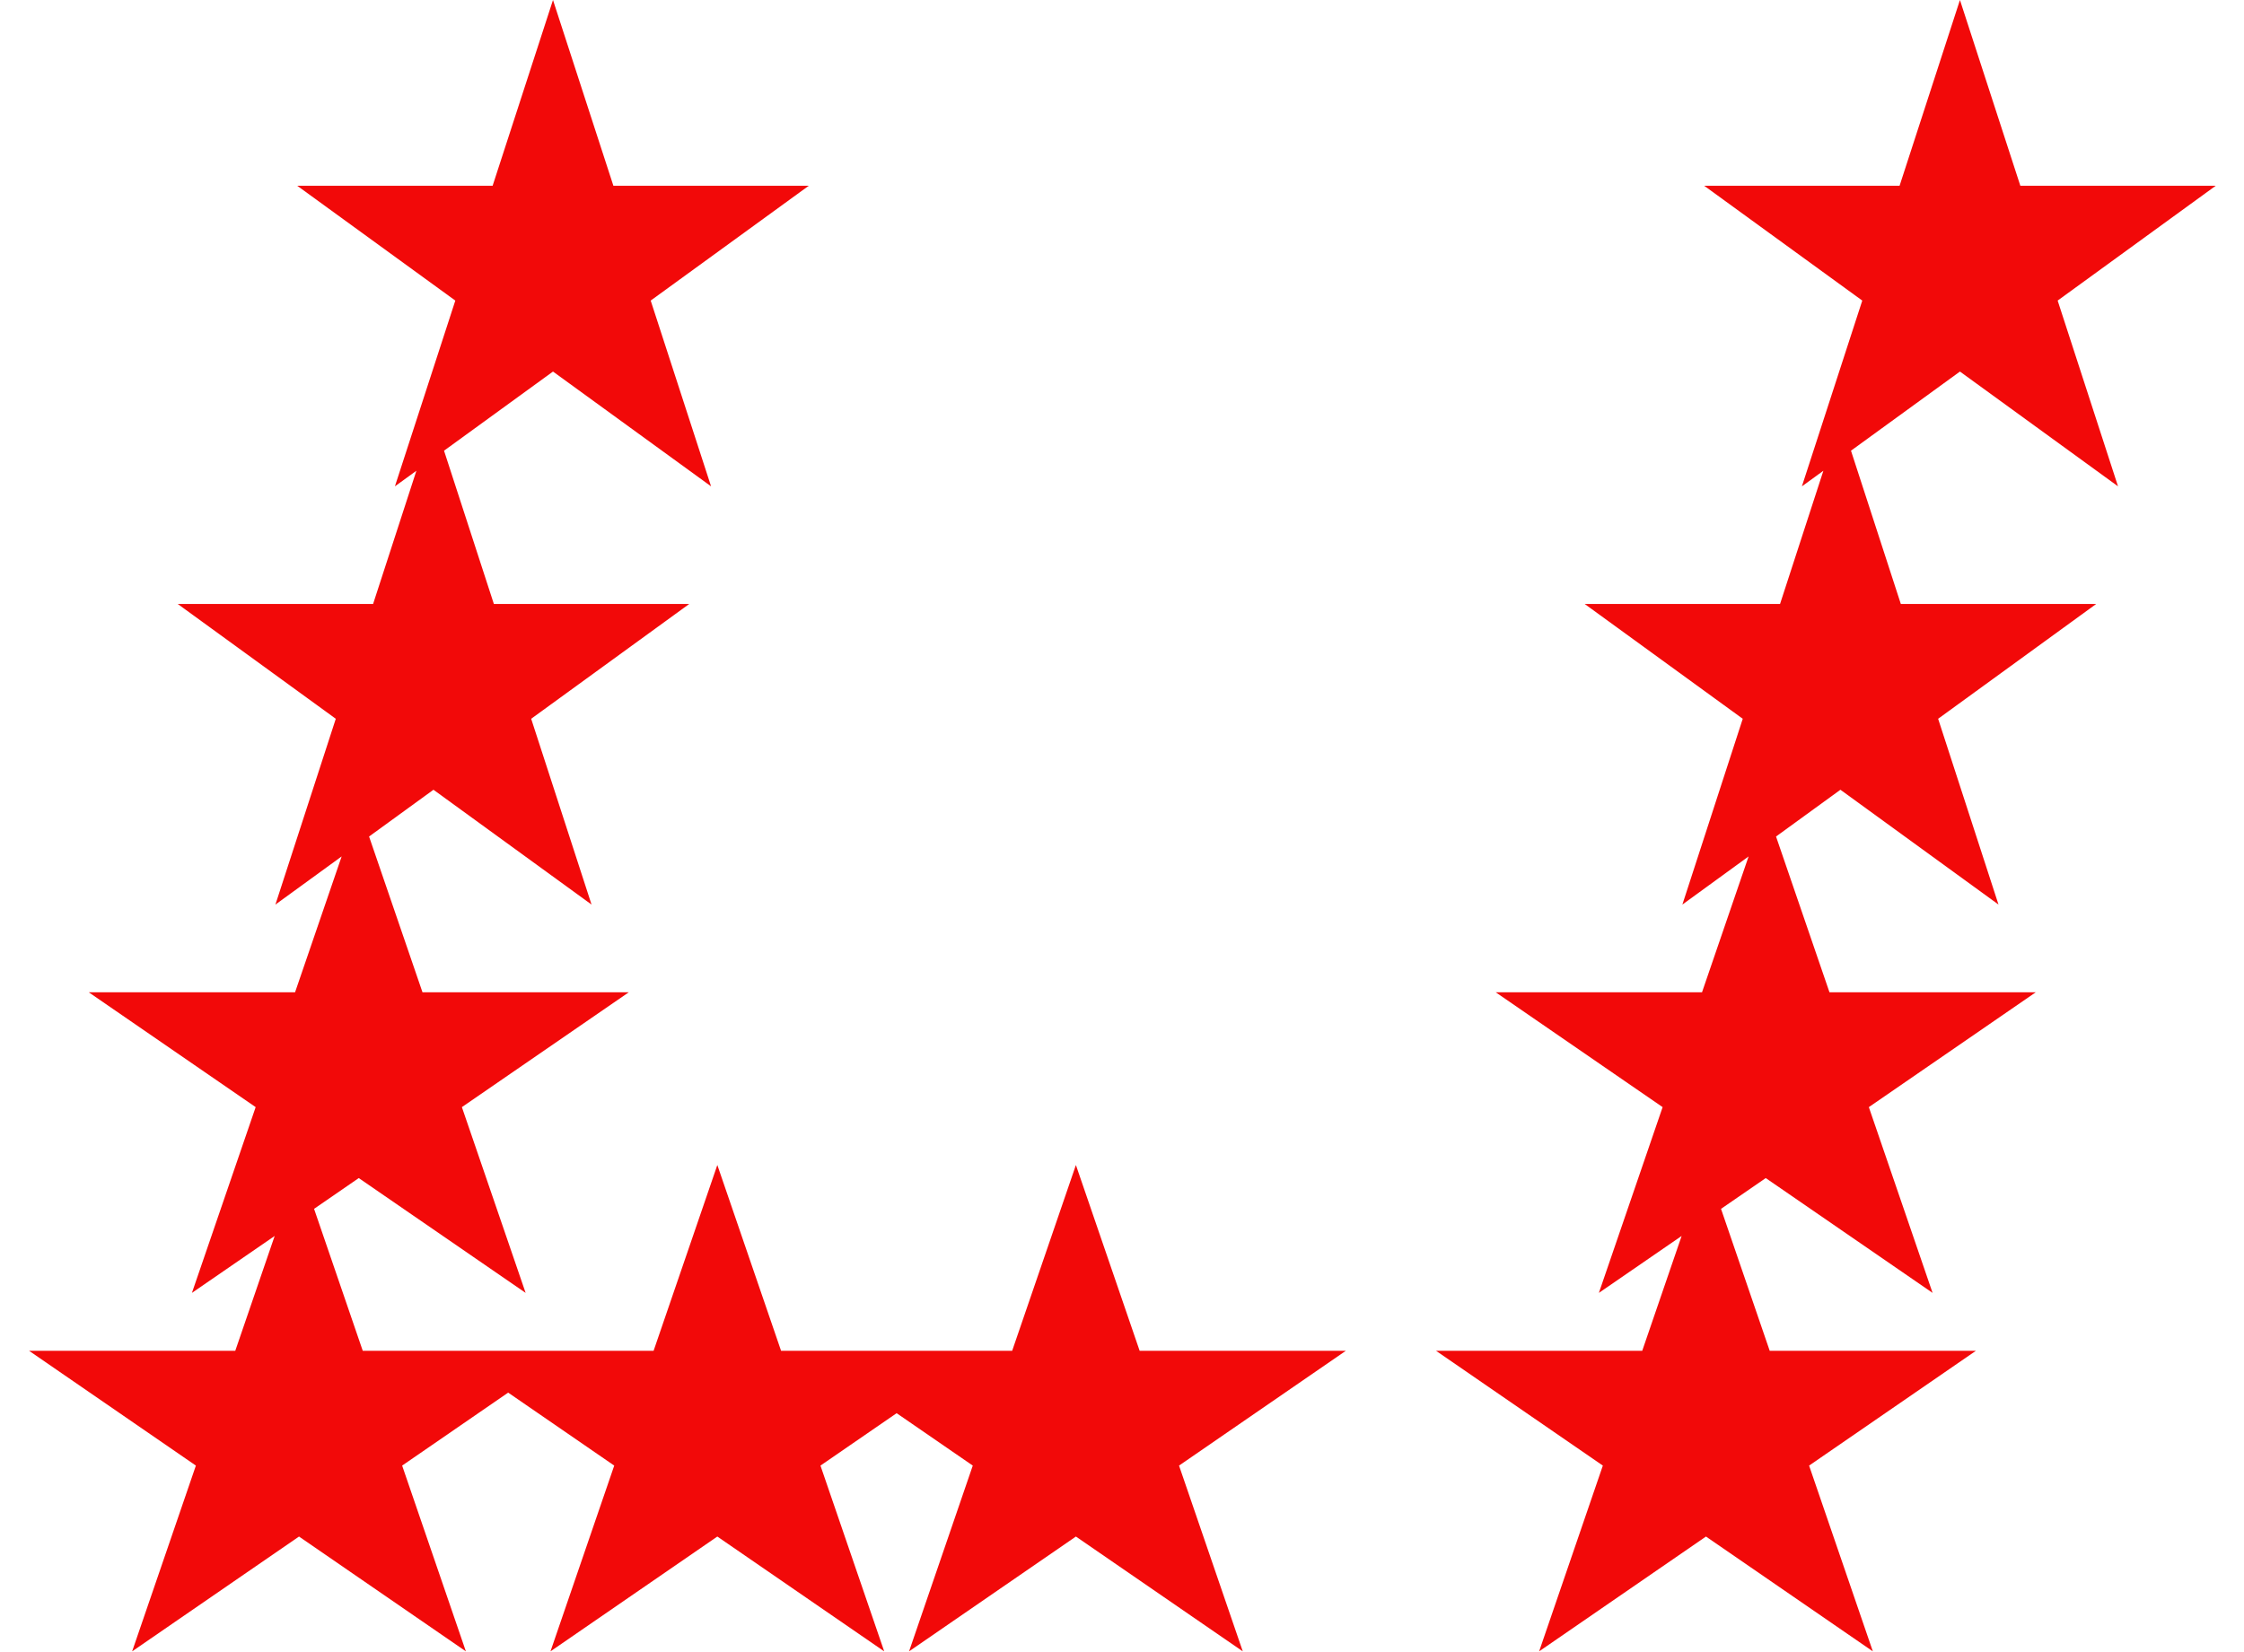
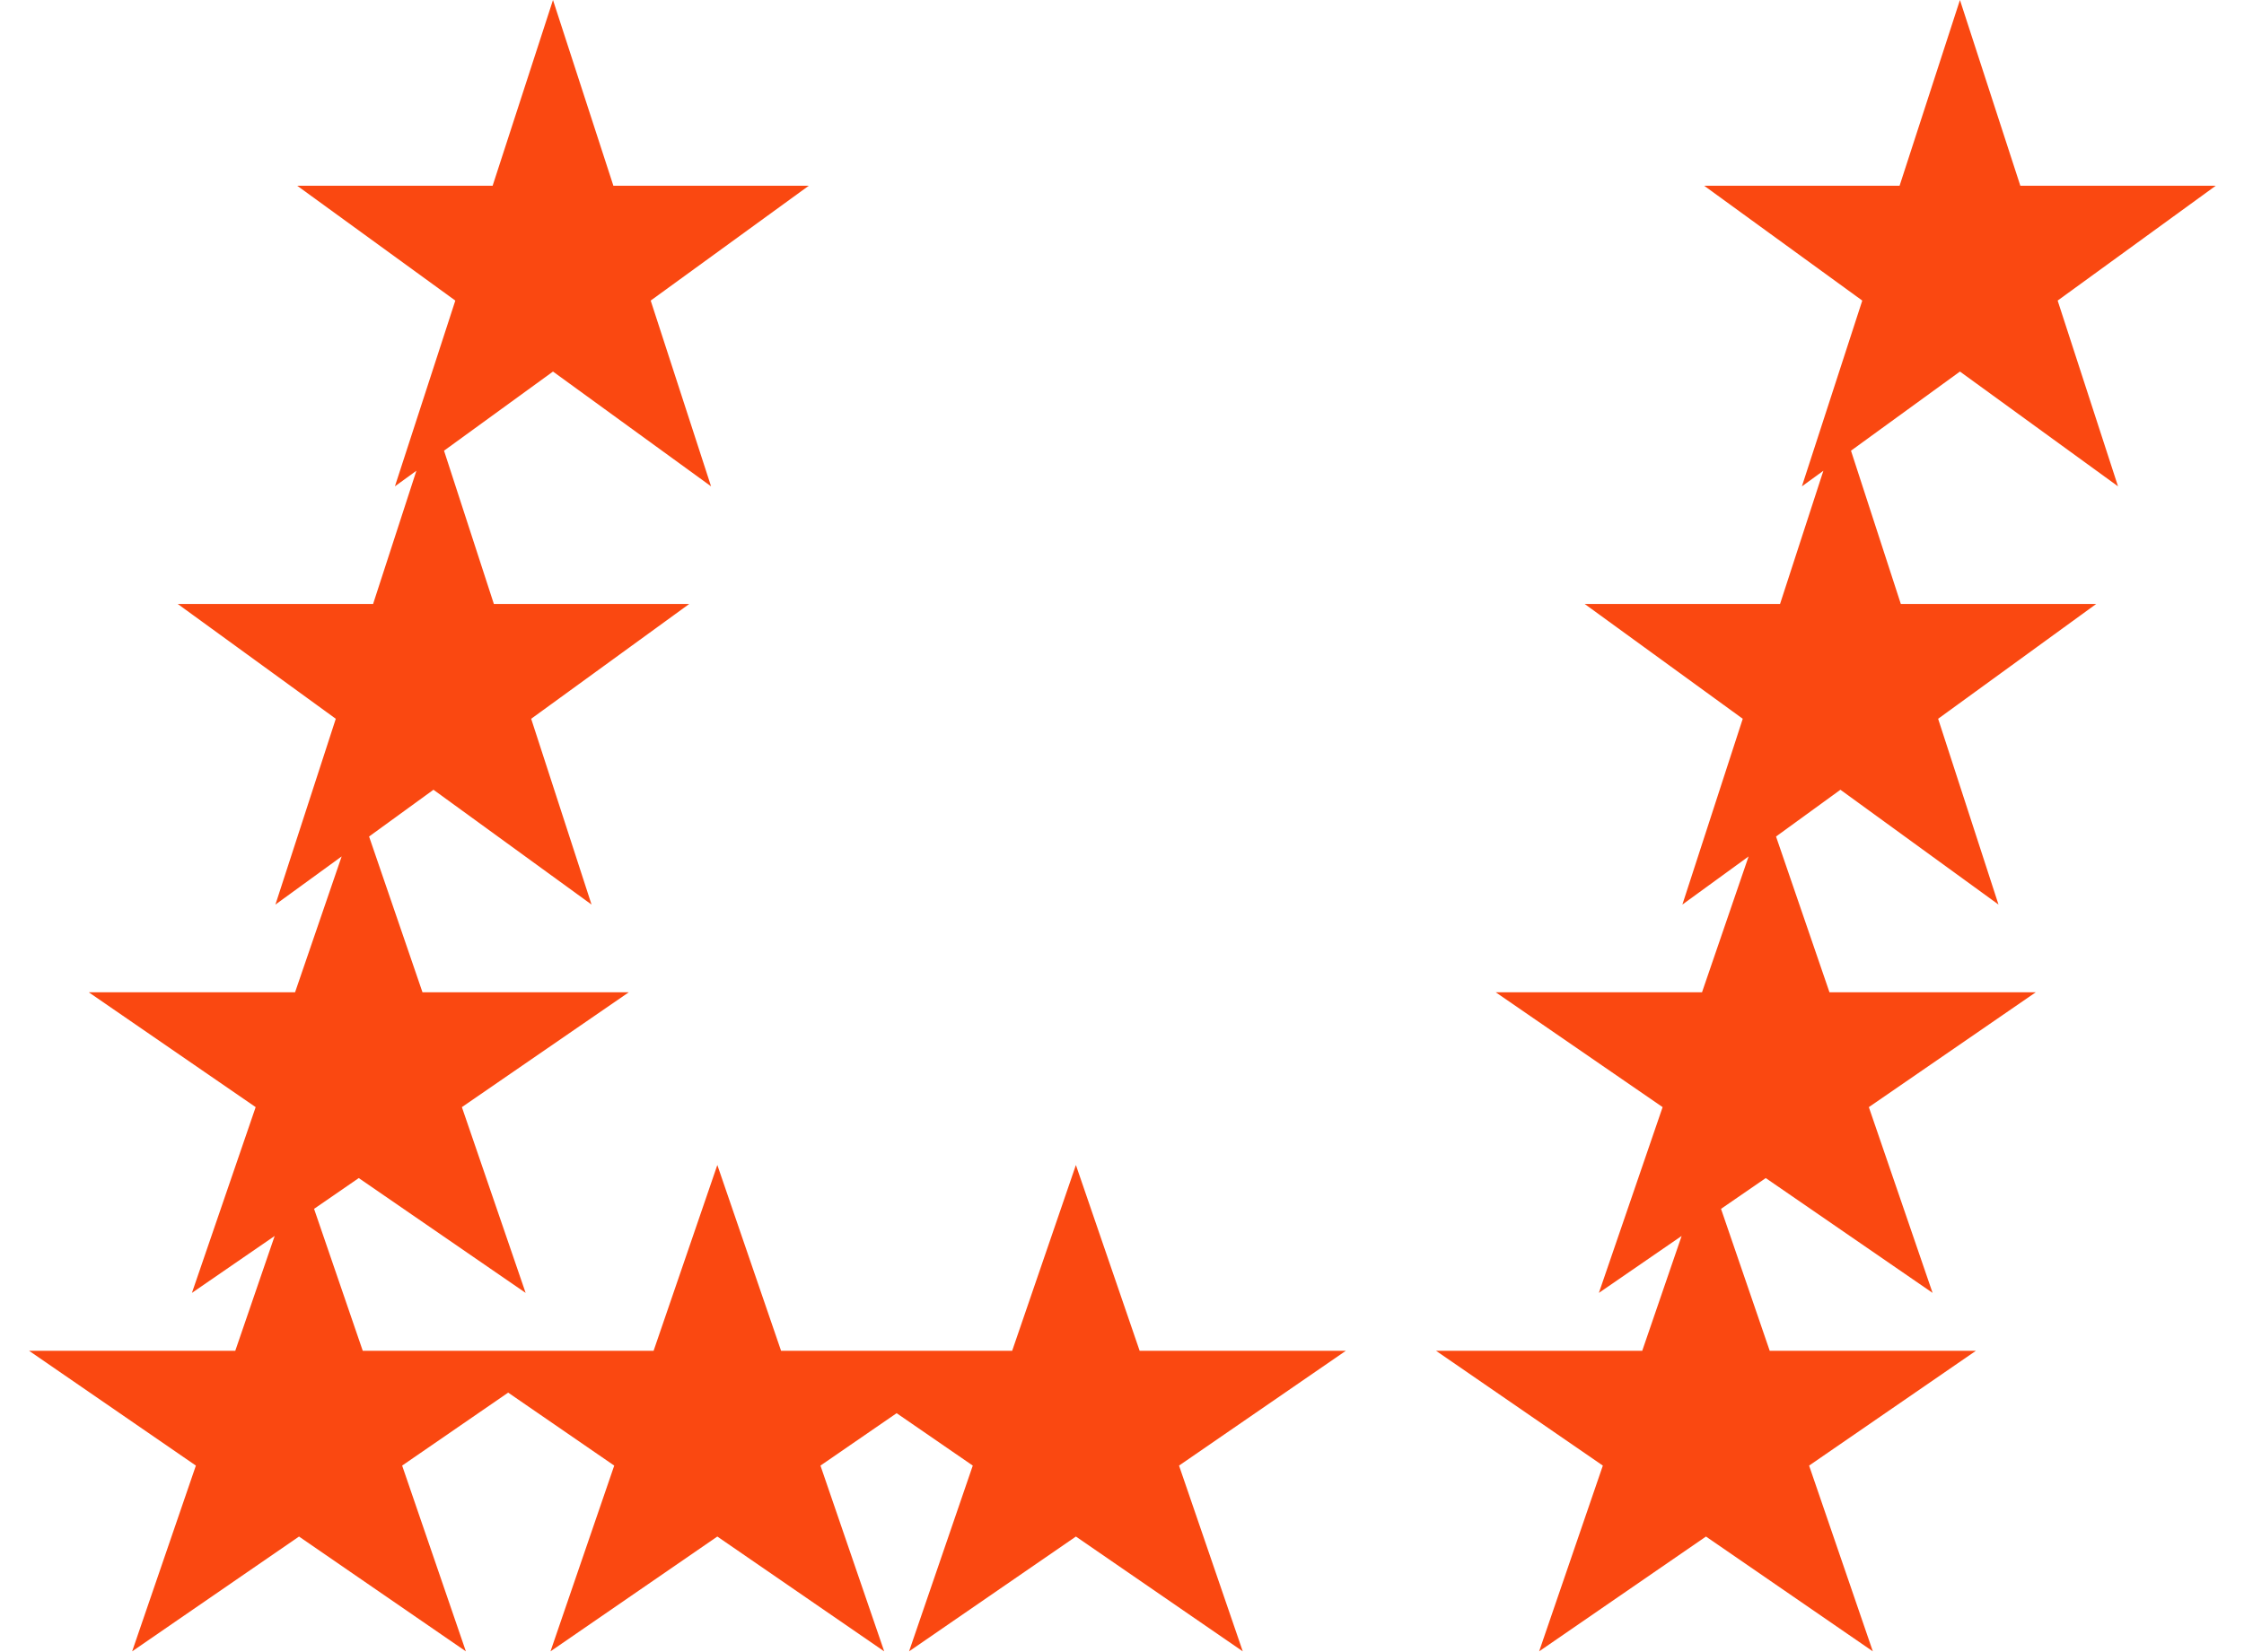
<svg xmlns="http://www.w3.org/2000/svg" width="72" height="53" viewBox="0 0 72 53" fill="none">
-   <path fill-rule="evenodd" clip-rule="evenodd" d="M19.681 5.962L17.743 0L15.806 5.962L9.537 5.962L14.609 9.647L12.671 15.609L13.36 15.109L11.971 19.384H5.702L10.774 23.069L8.837 29.032L10.962 27.487L9.467 31.848H2.849L8.203 35.533L6.158 41.495L8.813 39.668L7.549 43.353L0.932 43.353L6.285 47.038L4.24 53L9.594 49.315L14.948 53L12.903 47.038L16.305 44.696L19.708 47.038L17.663 53L23.016 49.315L28.37 53L26.325 47.038L28.769 45.356L31.212 47.038L29.168 53L34.521 49.315L39.875 53L37.83 47.038L43.183 43.353H36.566L34.521 37.391L32.476 43.353H31.679H25.859H25.061L23.016 37.391L20.971 43.353L18.256 43.353L14.354 43.353H11.639L10.077 38.798L11.511 37.81L16.865 41.495L14.82 35.533L20.174 31.848H13.556L11.842 26.848L13.908 25.347L18.98 29.032L17.043 23.069L22.115 19.384H15.846L14.247 14.465L17.743 11.925L22.815 15.609L20.878 9.647L25.95 5.962L19.681 5.962ZM64.824 5.962L62.886 0L60.949 5.962L54.68 5.962L59.752 9.647L57.815 15.609L58.504 15.109L57.114 19.384H50.845L55.917 23.069L53.98 29.032L56.105 27.487L54.61 31.848H47.992L53.346 35.533L51.301 41.495L53.956 39.668L52.692 43.353L46.075 43.353L51.428 47.038L49.384 53L54.737 49.315L60.091 53L58.046 47.038L63.399 43.353L56.782 43.353L55.22 38.798L56.655 37.81L62.008 41.495L59.963 35.533L65.317 31.848H58.7L56.985 26.848L59.051 25.347L64.123 29.032L62.186 23.069L67.258 19.384H60.989L59.39 14.465L62.886 11.925L67.958 15.609L66.021 9.647L71.093 5.962L64.824 5.962Z" fill="#F20909" />
+   <path fill-rule="evenodd" clip-rule="evenodd" d="M19.681 5.962L17.743 0L15.806 5.962L9.537 5.962L14.609 9.647L12.671 15.609L13.36 15.109L11.971 19.384H5.702L10.774 23.069L8.837 29.032L10.962 27.487L9.467 31.848H2.849L8.203 35.533L6.158 41.495L8.813 39.668L7.549 43.353L0.932 43.353L6.285 47.038L4.24 53L9.594 49.315L14.948 53L12.903 47.038L16.305 44.696L19.708 47.038L17.663 53L23.016 49.315L28.37 53L26.325 47.038L28.769 45.356L31.212 47.038L29.168 53L34.521 49.315L39.875 53L37.83 47.038L43.183 43.353H36.566L34.521 37.391L32.476 43.353H31.679H25.859H25.061L23.016 37.391L20.971 43.353L18.256 43.353L14.354 43.353H11.639L10.077 38.798L11.511 37.81L16.865 41.495L14.82 35.533L20.174 31.848H13.556L11.842 26.848L13.908 25.347L18.98 29.032L17.043 23.069L22.115 19.384H15.846L14.247 14.465L17.743 11.925L22.815 15.609L20.878 9.647L25.95 5.962L19.681 5.962ZM64.824 5.962L62.886 0L60.949 5.962L54.68 5.962L59.752 9.647L57.815 15.609L58.504 15.109L57.114 19.384H50.845L55.917 23.069L53.98 29.032L56.105 27.487L54.61 31.848H47.992L53.346 35.533L51.301 41.495L53.956 39.668L52.692 43.353L46.075 43.353L51.428 47.038L49.384 53L54.737 49.315L60.091 53L58.046 47.038L63.399 43.353L56.782 43.353L55.22 38.798L56.655 37.81L62.008 41.495L59.963 35.533L65.317 31.848H58.7L56.985 26.848L59.051 25.347L64.123 29.032L62.186 23.069L67.258 19.384H60.989L59.39 14.465L62.886 11.925L67.958 15.609L66.021 9.647L71.093 5.962L64.824 5.962Z" fill="#FA4811" />
</svg>
